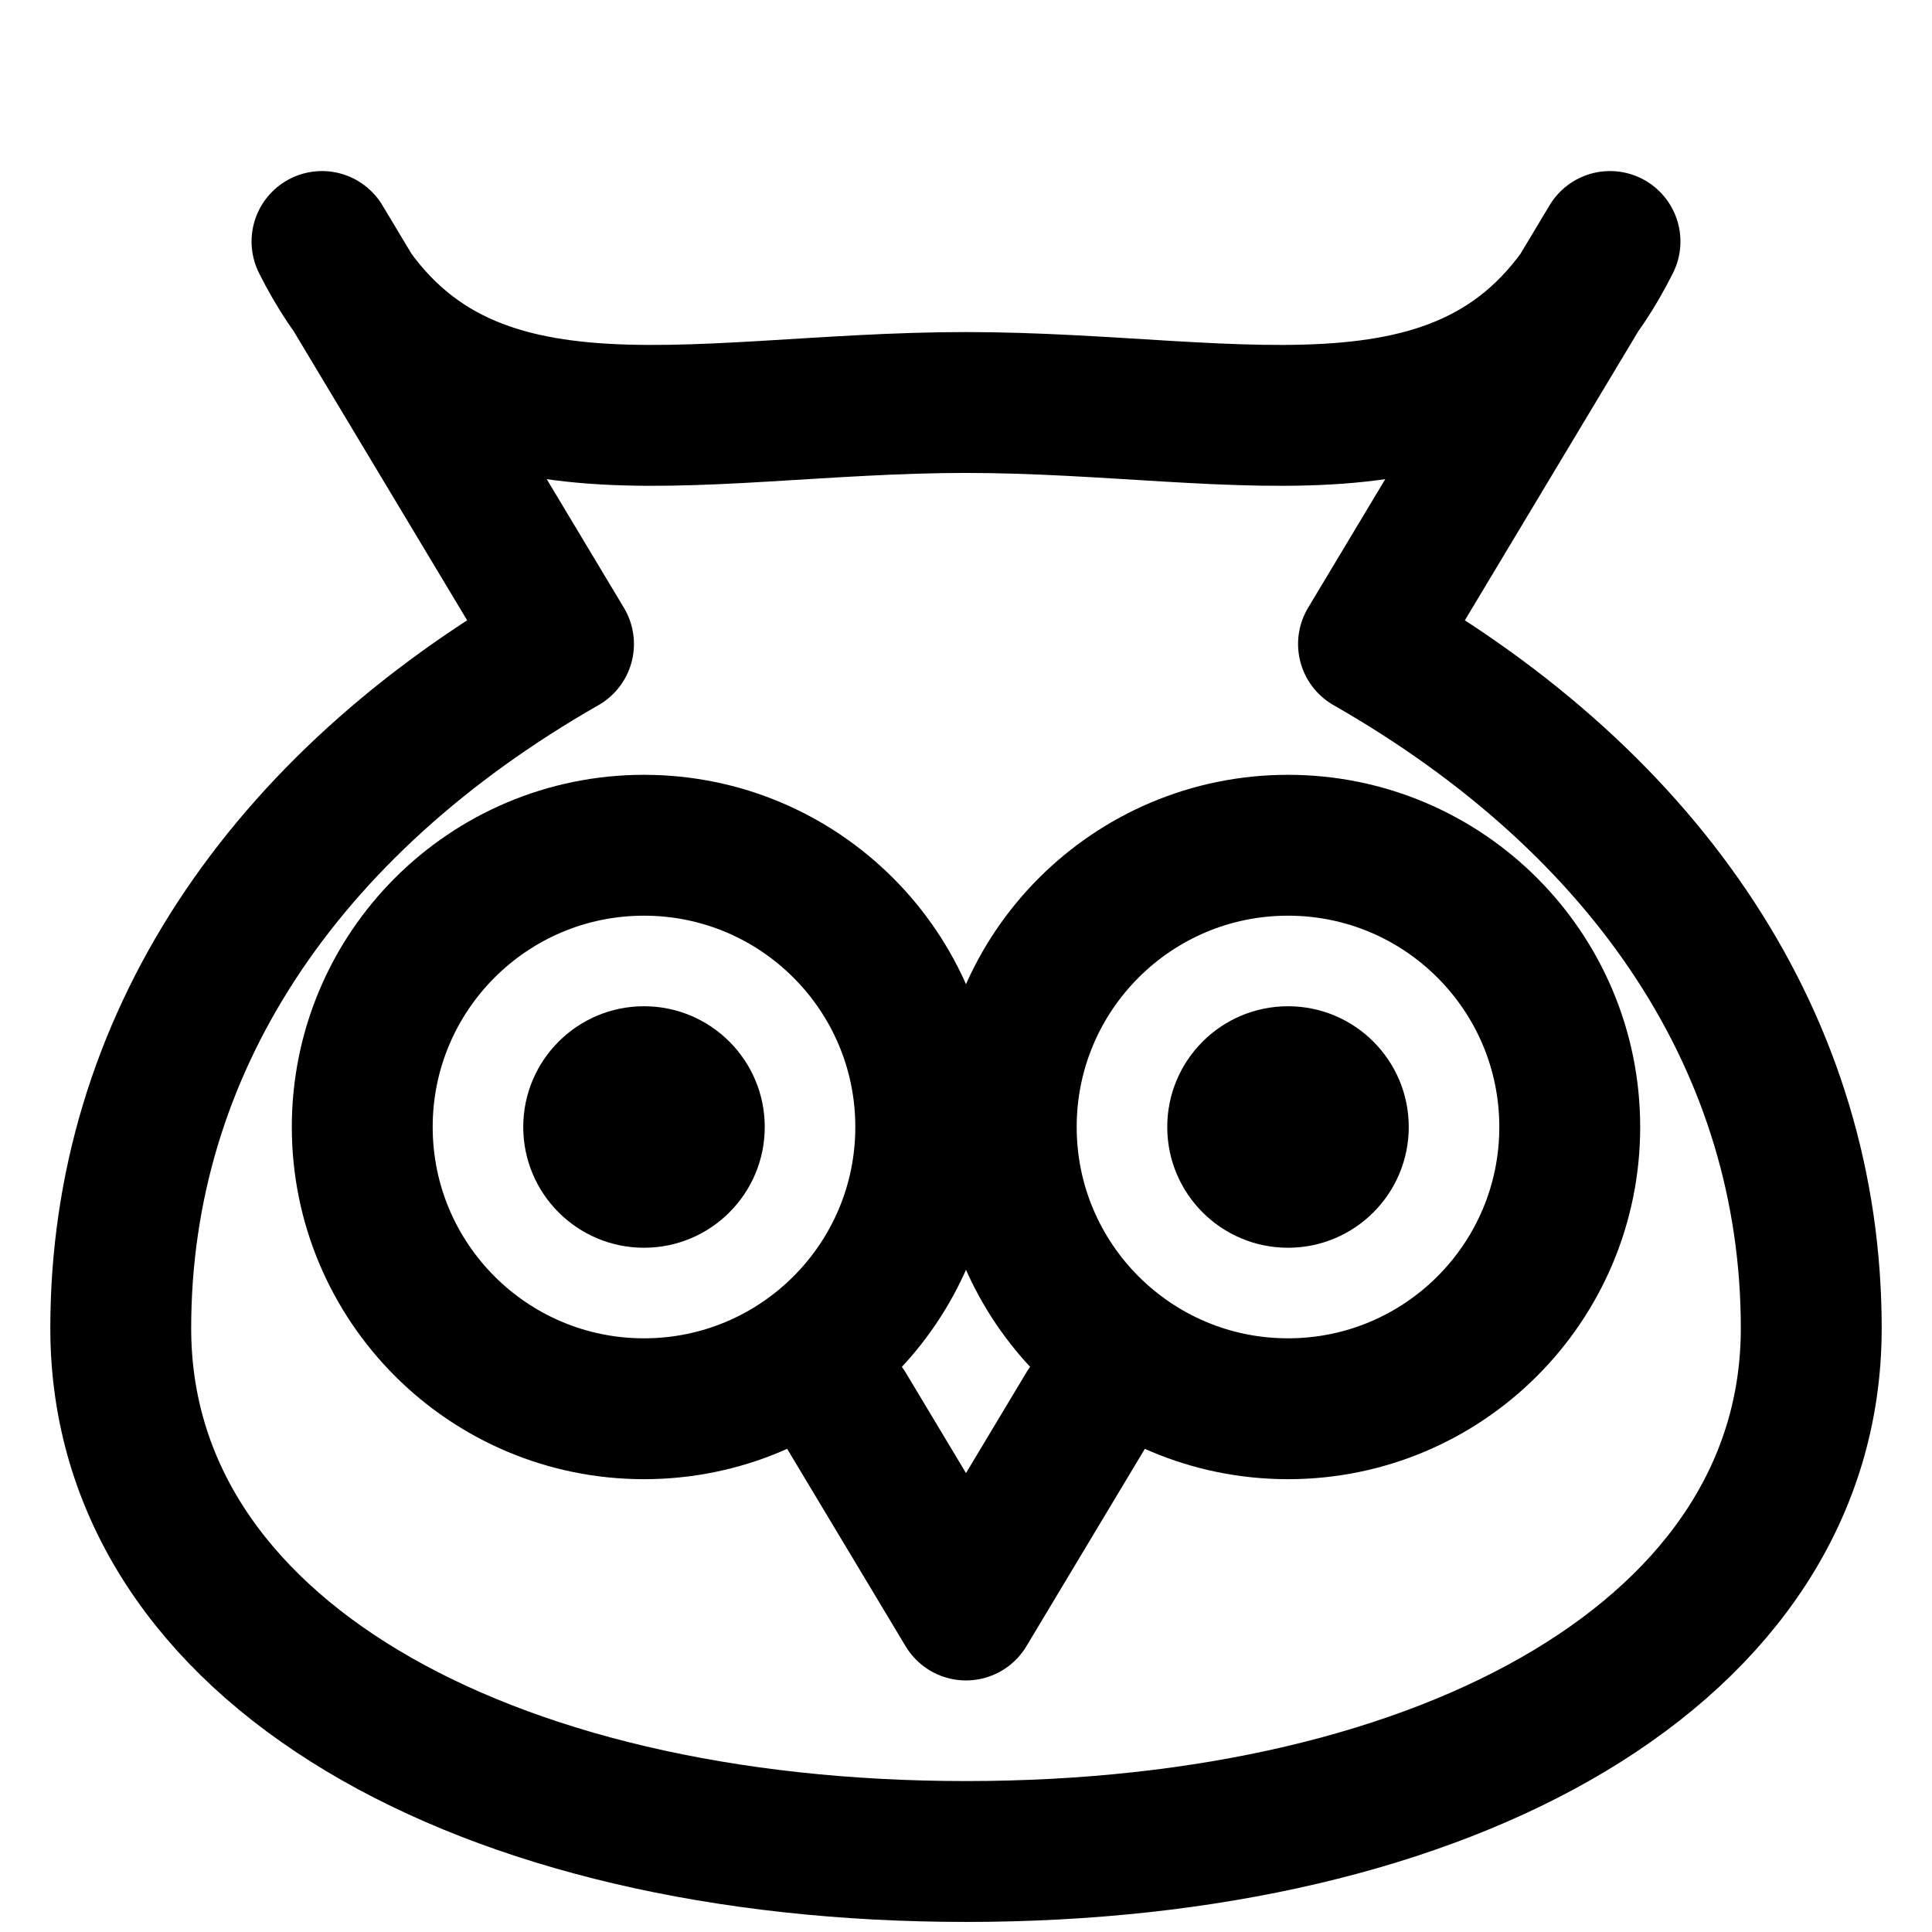
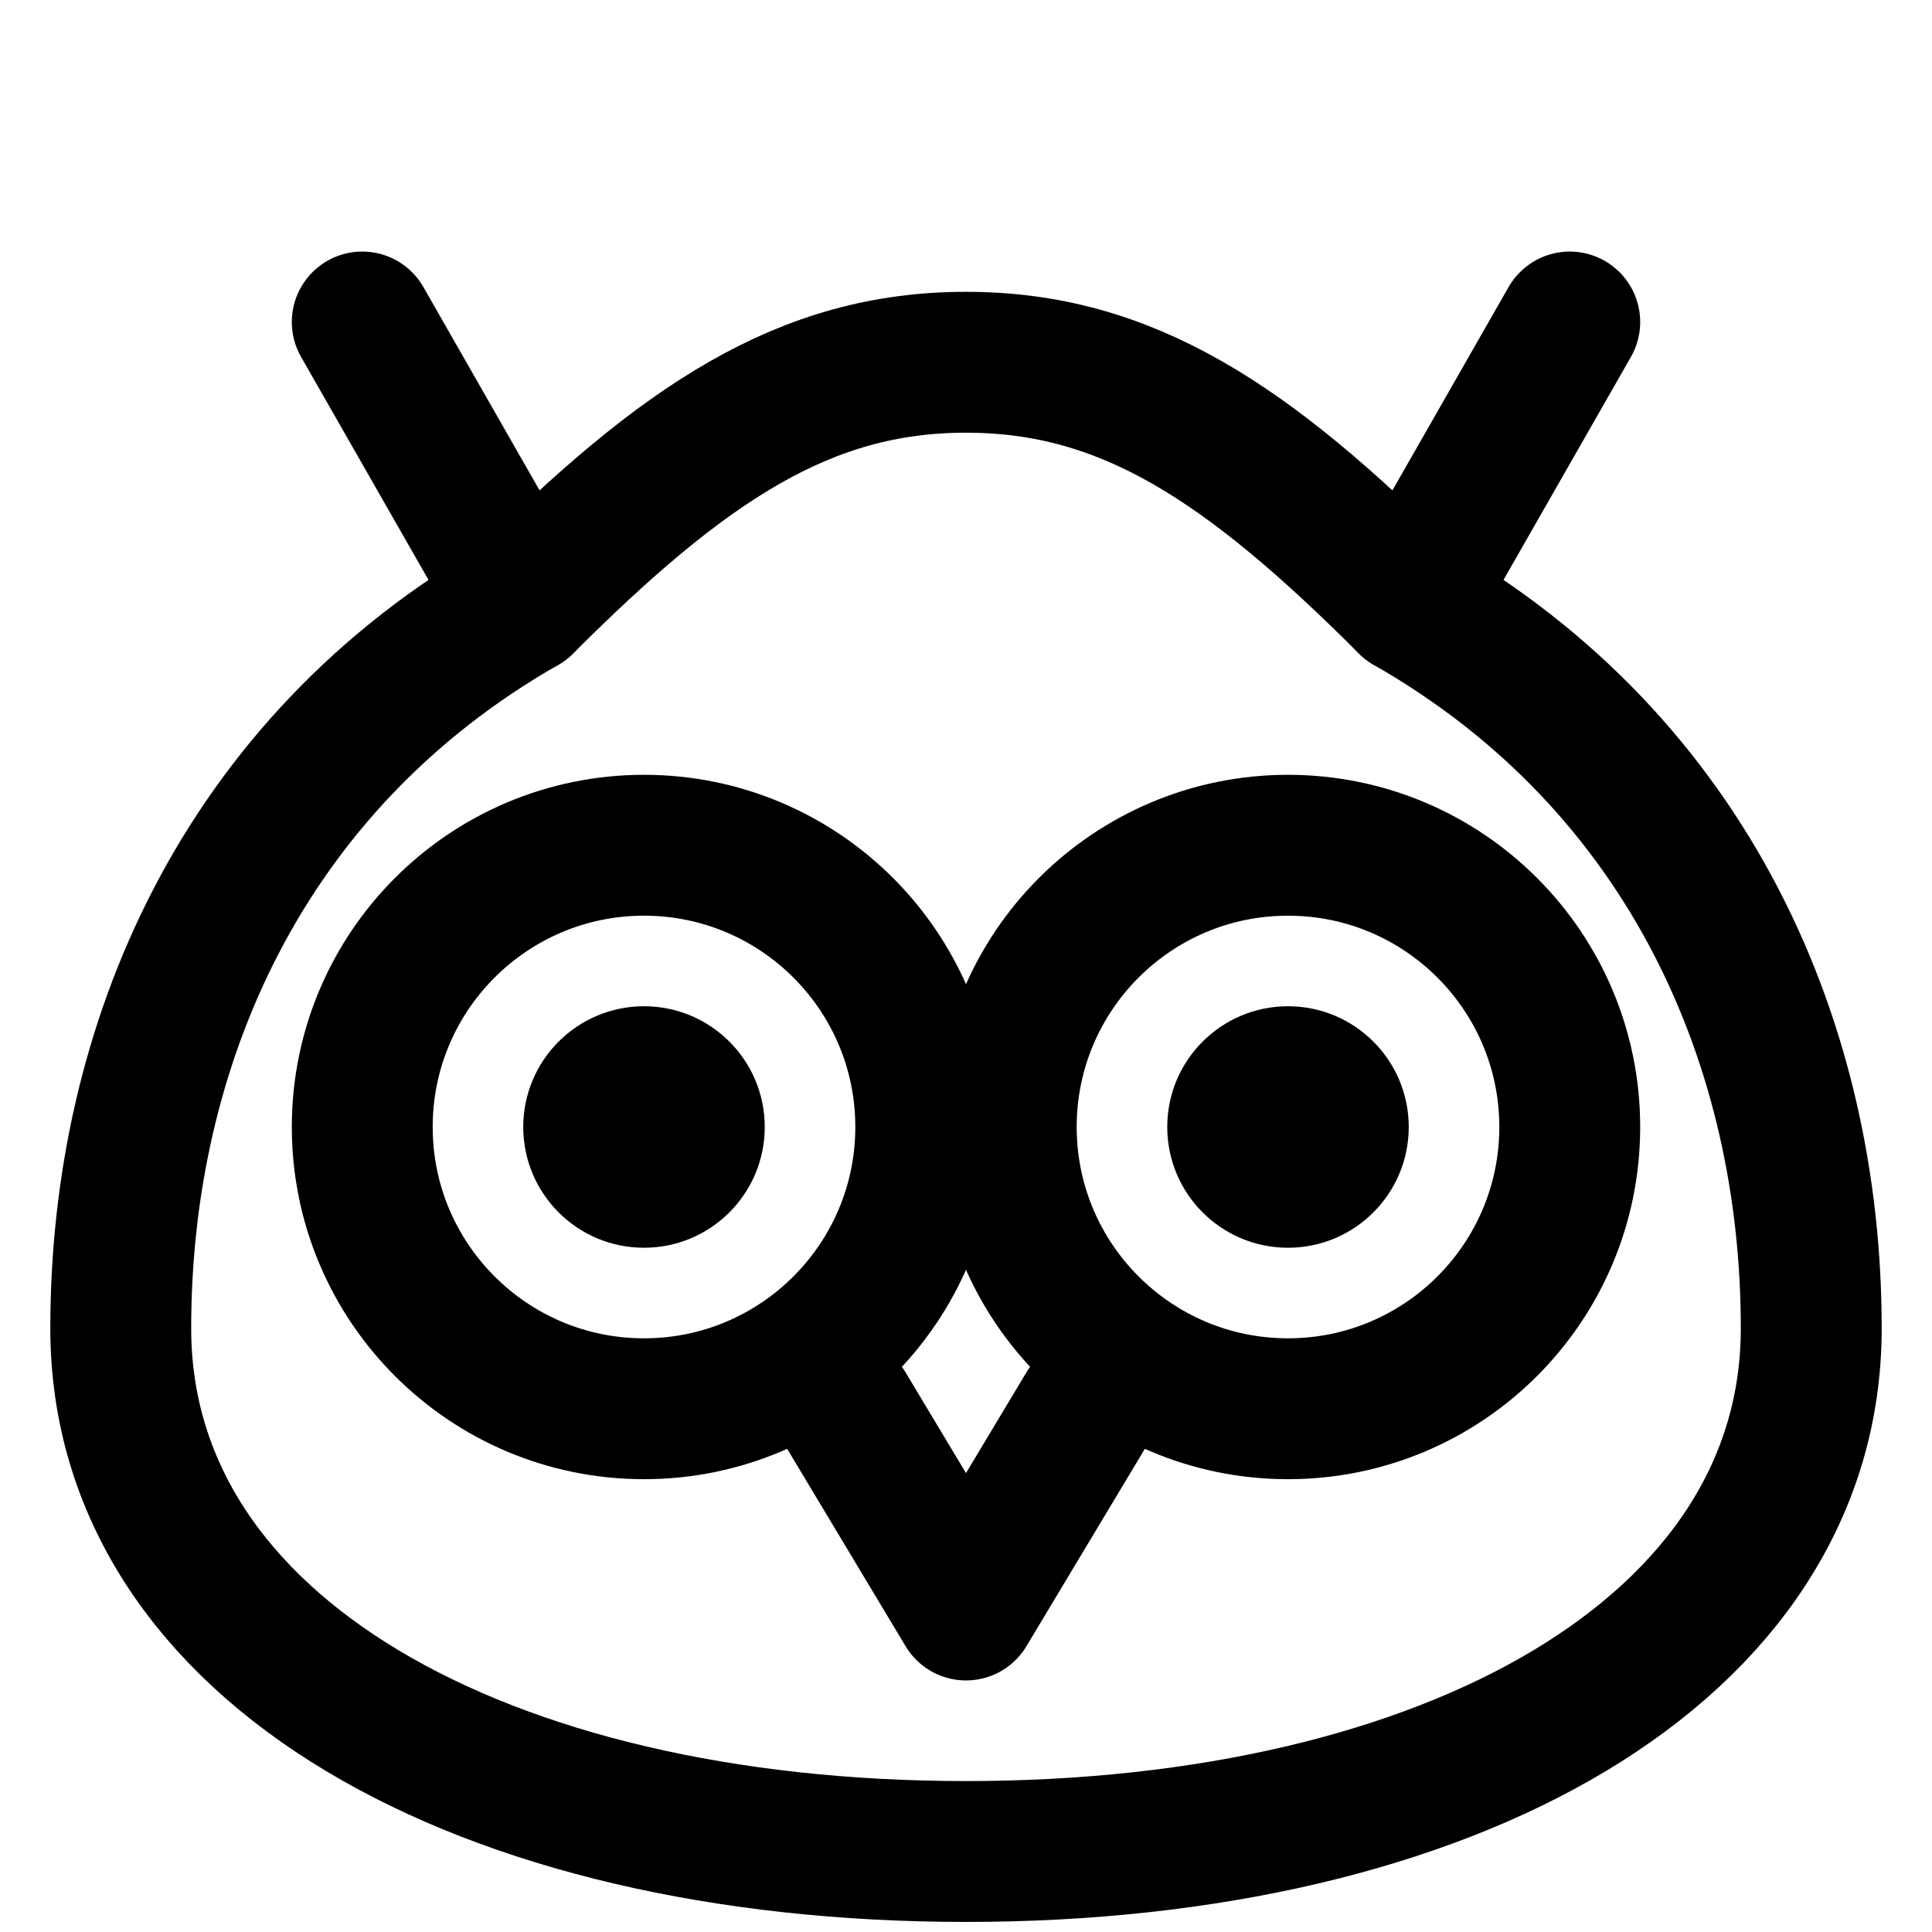
<svg xmlns="http://www.w3.org/2000/svg" width="48" height="48" viewBox="0 0 48 48" fill="none" stroke="currentColor" stroke-width="3.5" stroke-linecap="round" stroke-linejoin="round">
-   <path d="M8 6 L14 16 C7 20 3 26 3 33 C3 41 12 46 24 46 C36 46 45 41 45 33 C45 26 41 20 34 16 L40 6 C37 12 31 10 24 10 C17 10 11 12 8 6 Z" />
+   <path d="M13 15 L9 8" />
+   <path d="M35 15 L39 8" />
+   <path d="M13 15 C6 19 3 26 3 33 C3 41 12 46 24 46 C36 46 45 41 45 33 C45 26 42 19 35 15 C31 11 28 9 24 9 C20 9 17 11 13 15 Z" />
  <circle cx="16" cy="28" r="7" />
  <circle cx="16" cy="28" r="3" fill="currentColor" stroke="none" />
  <circle cx="32" cy="28" r="7" />
  <circle cx="32" cy="28" r="3" fill="currentColor" stroke="none" />
  <path d="M21 35 L24 40 L27 35" />
</svg>
